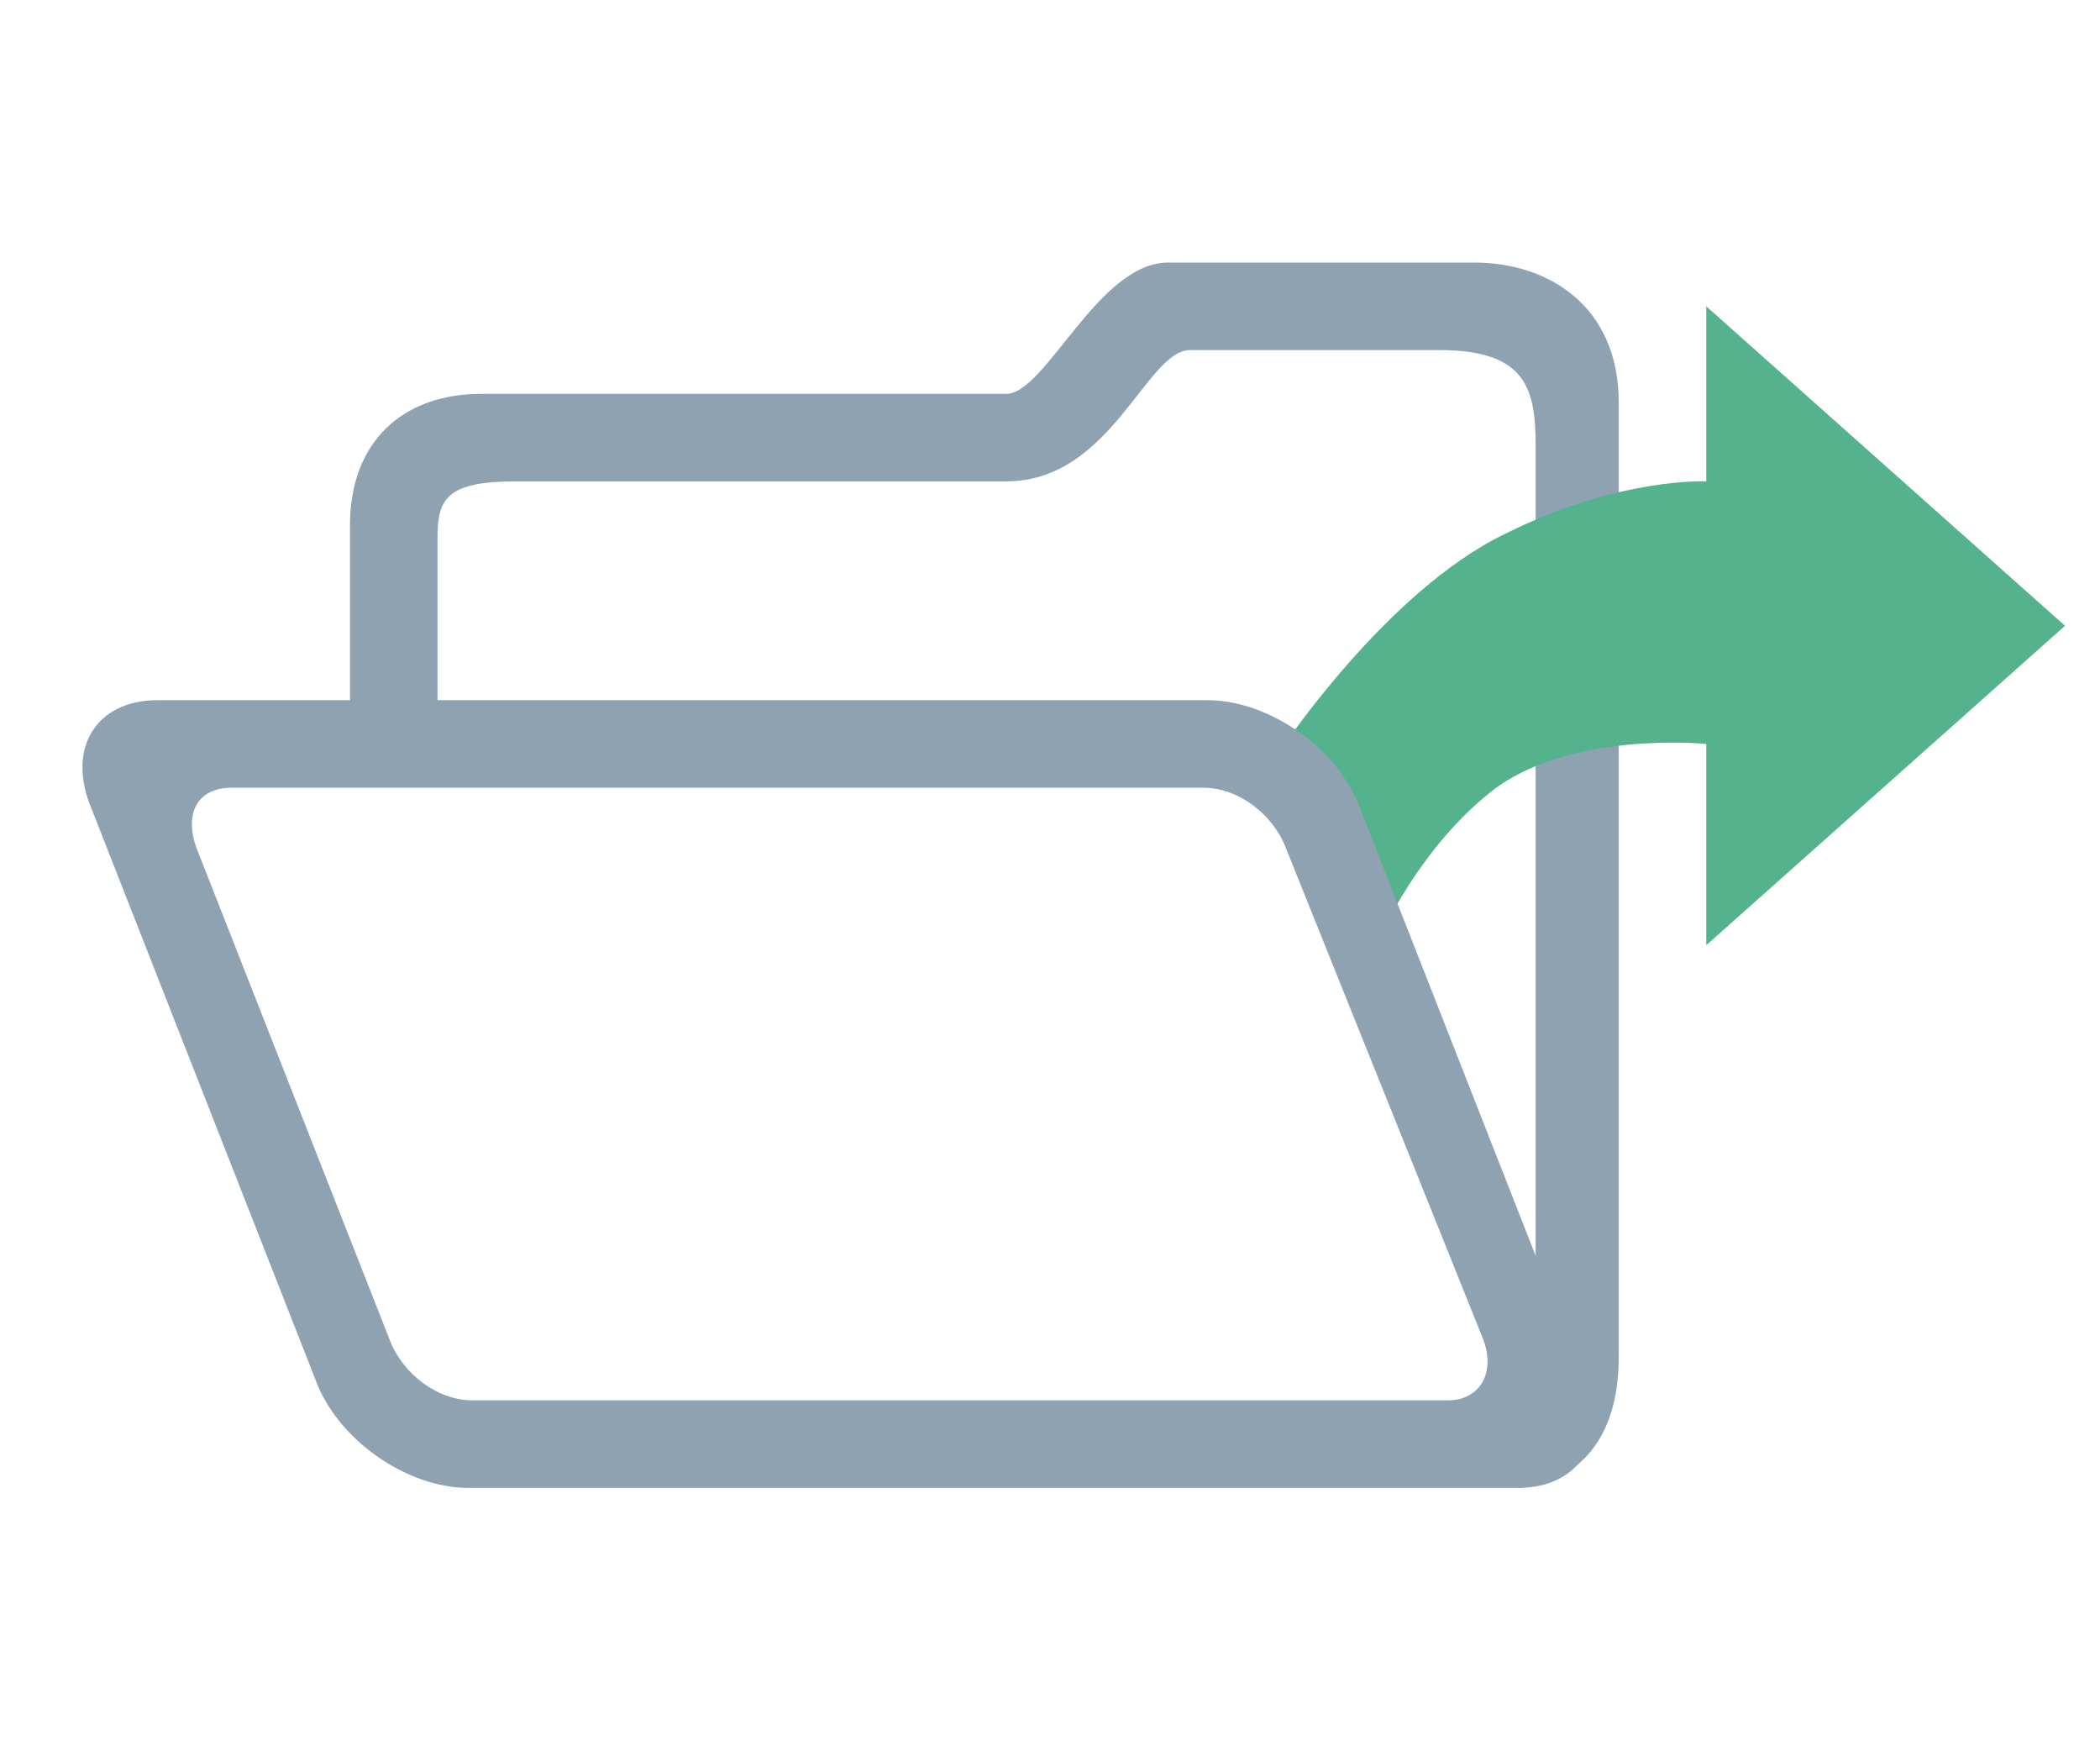
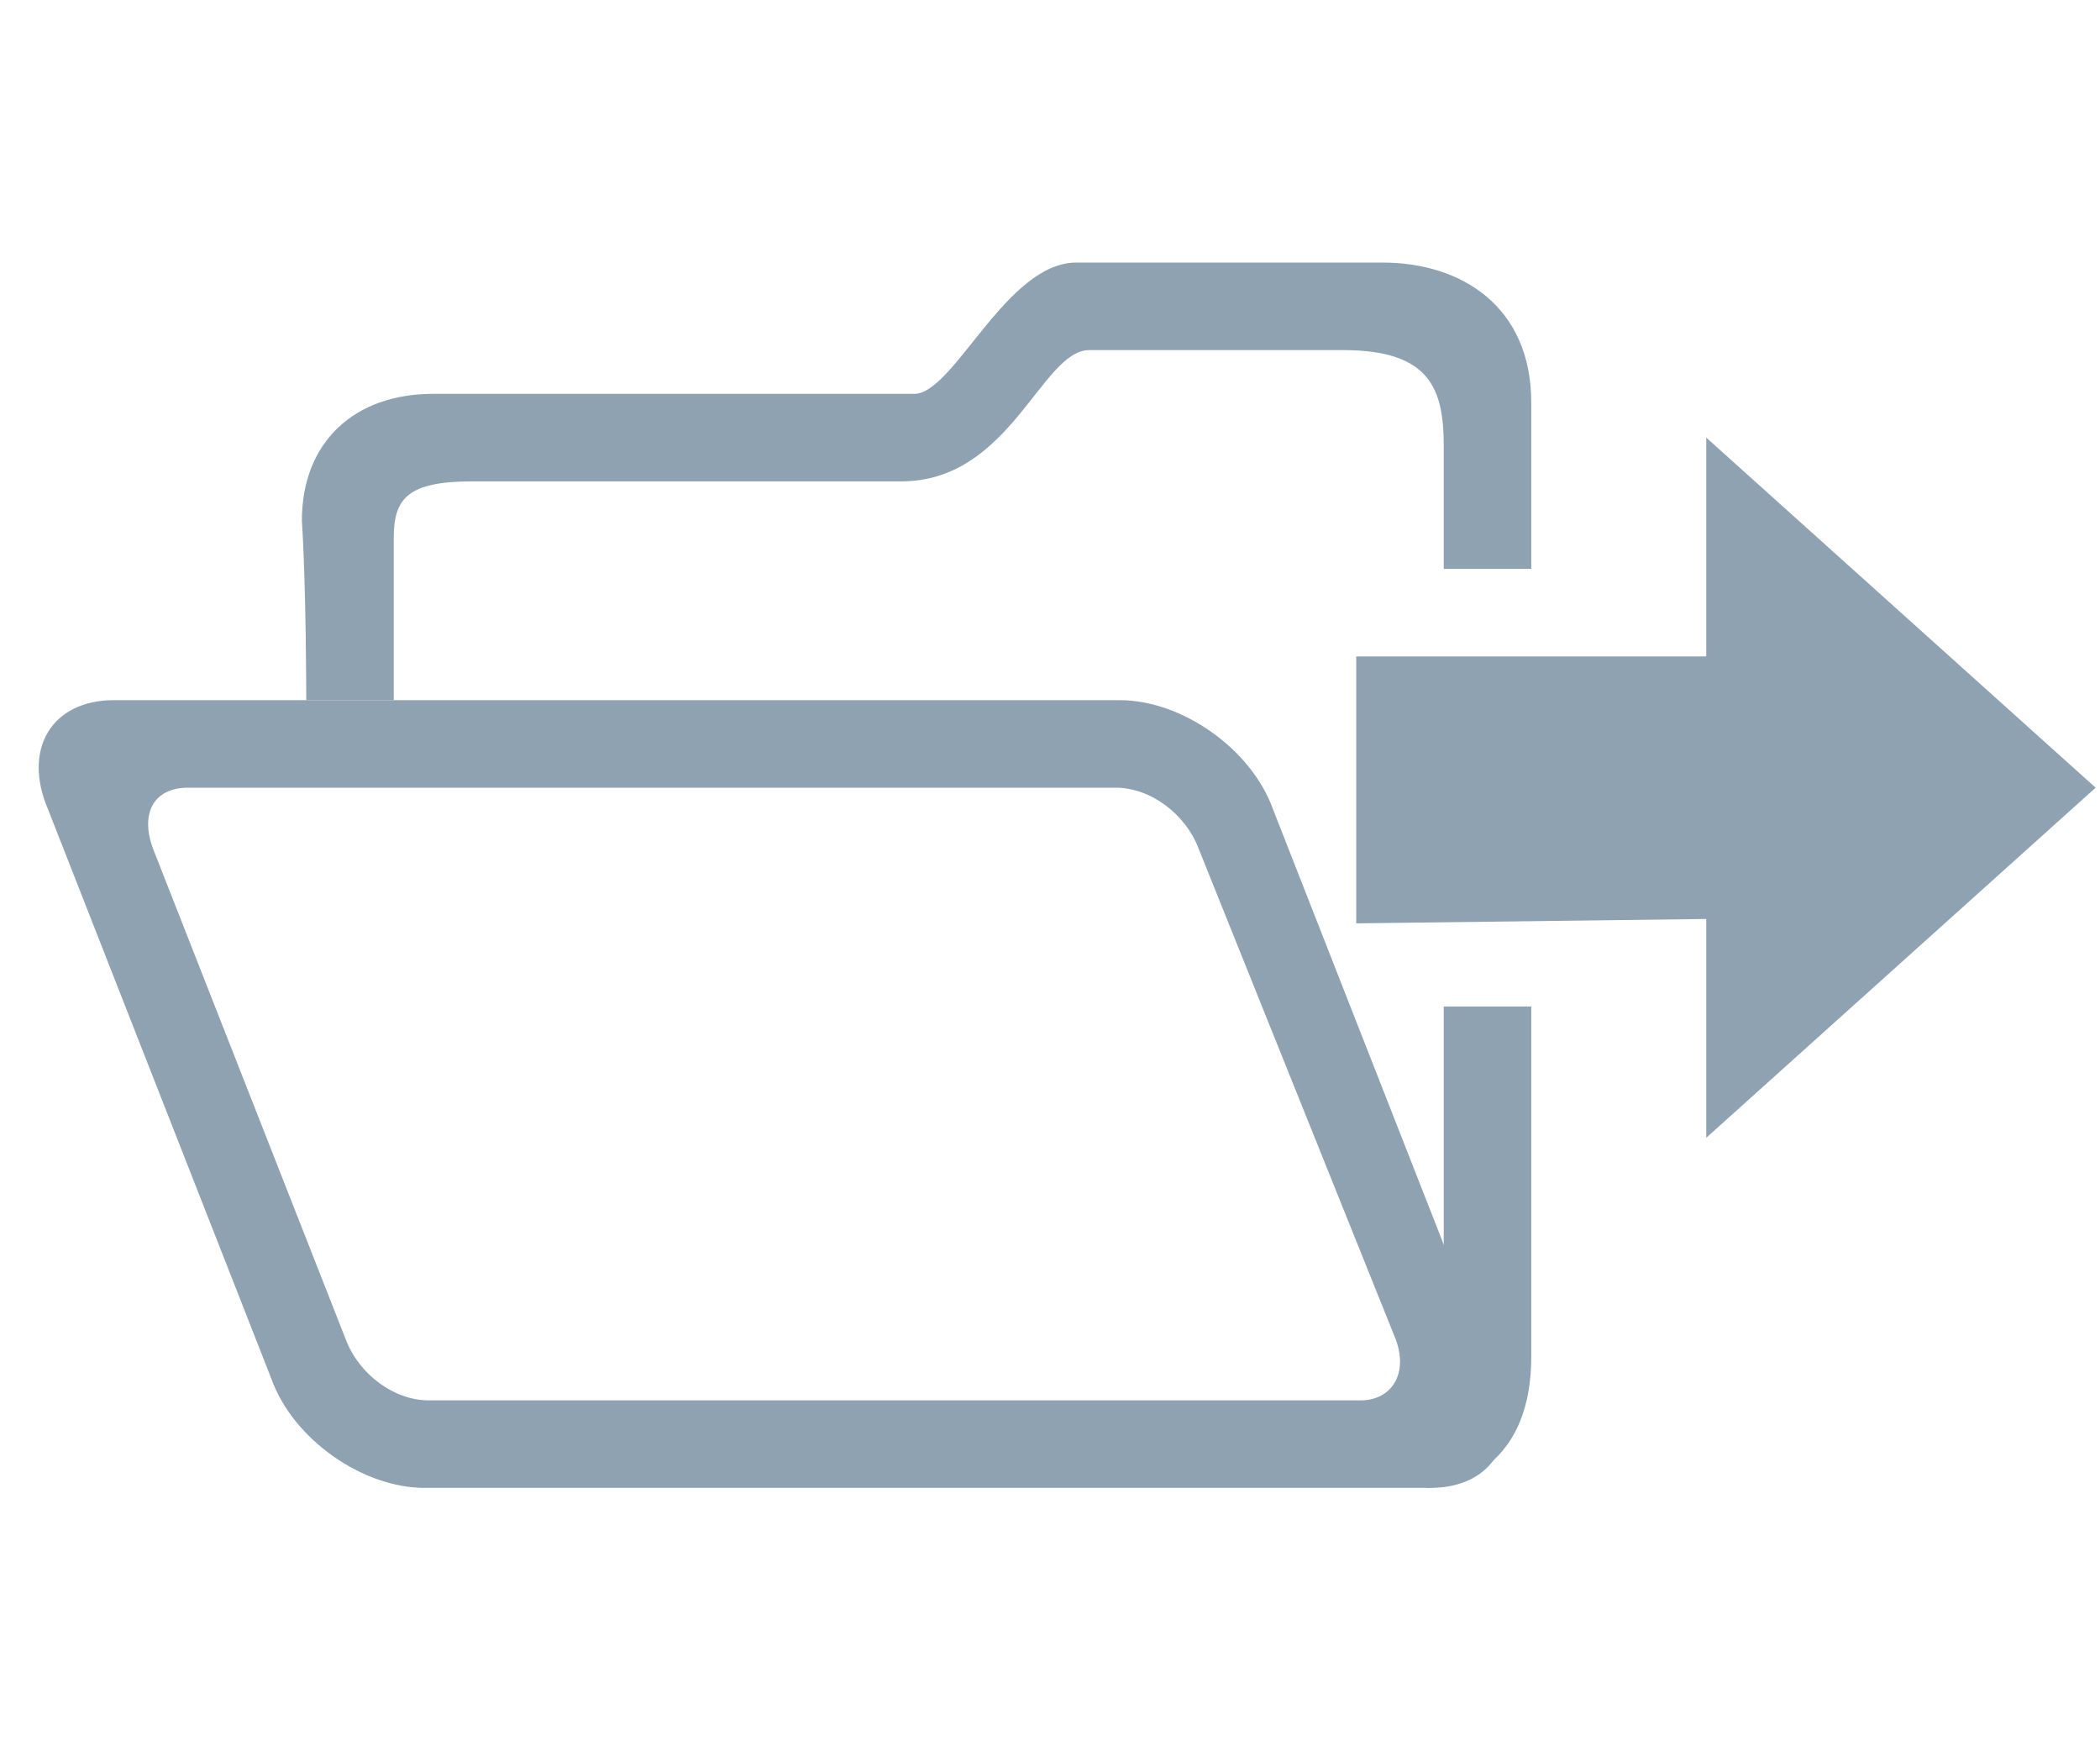
<svg xmlns="http://www.w3.org/2000/svg" version="1.1" x="0px" y="0px" viewBox="0 0 48 40" enable-background="new 0 0 48 40" xml:space="preserve">
+   <g id="Layer_3">
+     <path fill="#8EA2B2" d="M25.6,16h-23c-1.4,0-2.1,1.1-1.5,2.5l5.1,13C6.7,32.9,8.3,34,9.7,34h23c1.4,0,2.1-1.1,1.5-2.5l-5.1-13   C28.6,17.1,27,16,25.6,16z M31.9,30.6c0.3,0.8-0.1,1.4-0.8,1.4H9.8c-0.8,0-1.6-0.6-1.9-1.4L3.5,19.4C3.2,18.6,3.5,18,4.3,18h21.2   c0.8,0,1.6,0.6,1.9,1.4L31.9,30.6z" />
+   </g>
+   <g id="Layer_6">
+     <polygon fill="#8EA2B2" points="31,15 39,15 39,10 47.9,18 39,26 39,21 31,21.1  " />
+   </g>
  <g id="Layer_4">
-     <path fill="#8EA2B2" d="M10,16.2H8c0,0,0-2.8,0-4.2C8,10.1,9.2,9,11,9c1.6,0,11.5,0,12,0c0.9,0,2.1-3,3.7-3c1.3,0,5.8,0,7,0   C35.4,6,37,7,37,9.2C37,11,37,30,37,31c0,3-2.3,3-2.3,3l0.4-3.3c0,0,0-19.4,0-20.5c0-1.3-0.2-2.2-2.2-2.2c-1.9,0-4.4,0-5.7,0   c-1,0-1.8,3-4.2,3s-10.3,0-11.2,0c-1.6,0-1.8,0.4-1.8,1.3C10,13.6,10,16.2,10,16.2z" />
-   </g>
-   <g id="Layer_8">
-     <path fill="#54B28C" d="M29.3,17.1c0,0,2.4-3.6,5.1-4.9C37,10.9,39,11,39,11V7l8.2,7.3L39,21.6V17c0,0-3-0.3-4.8,1   c-1.6,1.2-2.5,3.1-2.5,3.1S31,20,30.7,19.2C30.4,18.5,29.3,17.1,29.3,17.1z" />
-   </g>
-   <g id="Layer_3">
-     <path fill="#8EA2B2" d="M27.6,16h-24c-1.4,0-2.1,1.1-1.5,2.5l5.1,13c0.5,1.4,2.1,2.5,3.5,2.5h24c1.4,0,2.1-1.1,1.5-2.5l-5.1-13   C30.6,17.1,29,16,27.6,16z M33.9,30.6c0.3,0.8-0.1,1.4-0.8,1.4H10.8c-0.8,0-1.6-0.6-1.9-1.4L4.5,19.4C4.2,18.6,4.5,18,5.3,18h22.2   c0.8,0,1.6,0.6,1.9,1.4L33.9,30.6z" />
+     <g>
+       <path fill="#8EA2B2" d="M33,10.2c0,0.2,0,1.3,0,2.8h2c0-1.9,0-3.4,0-3.8C35,7,33.4,6,31.6,6c-1.2,0-5.7,0-7,0c-1.6,0-2.8,3-3.7,3    c-0.5,0-9.3,0-11,0c-1.8,0-3,1.1-3,2.9C7,13.4,7,16,7,16h2c0,0,0-2.5,0-3.7c0-0.9,0.3-1.3,1.8-1.3c0.8,0,7.3,0,9.8,0s3.2-3,4.3-3    c1.4,0,3.9,0,5.8,0C32.7,8,33,8.9,33,10.2z" />
+       <path fill="#8EA2B2" d="M33,23c0,4.1,0,7.7,0,7.7L32.6,34c0,0,2.4,0,2.4-3c0-0.4,0-3.9,0-8H33z" />
+     </g>
  </g>
</svg>
